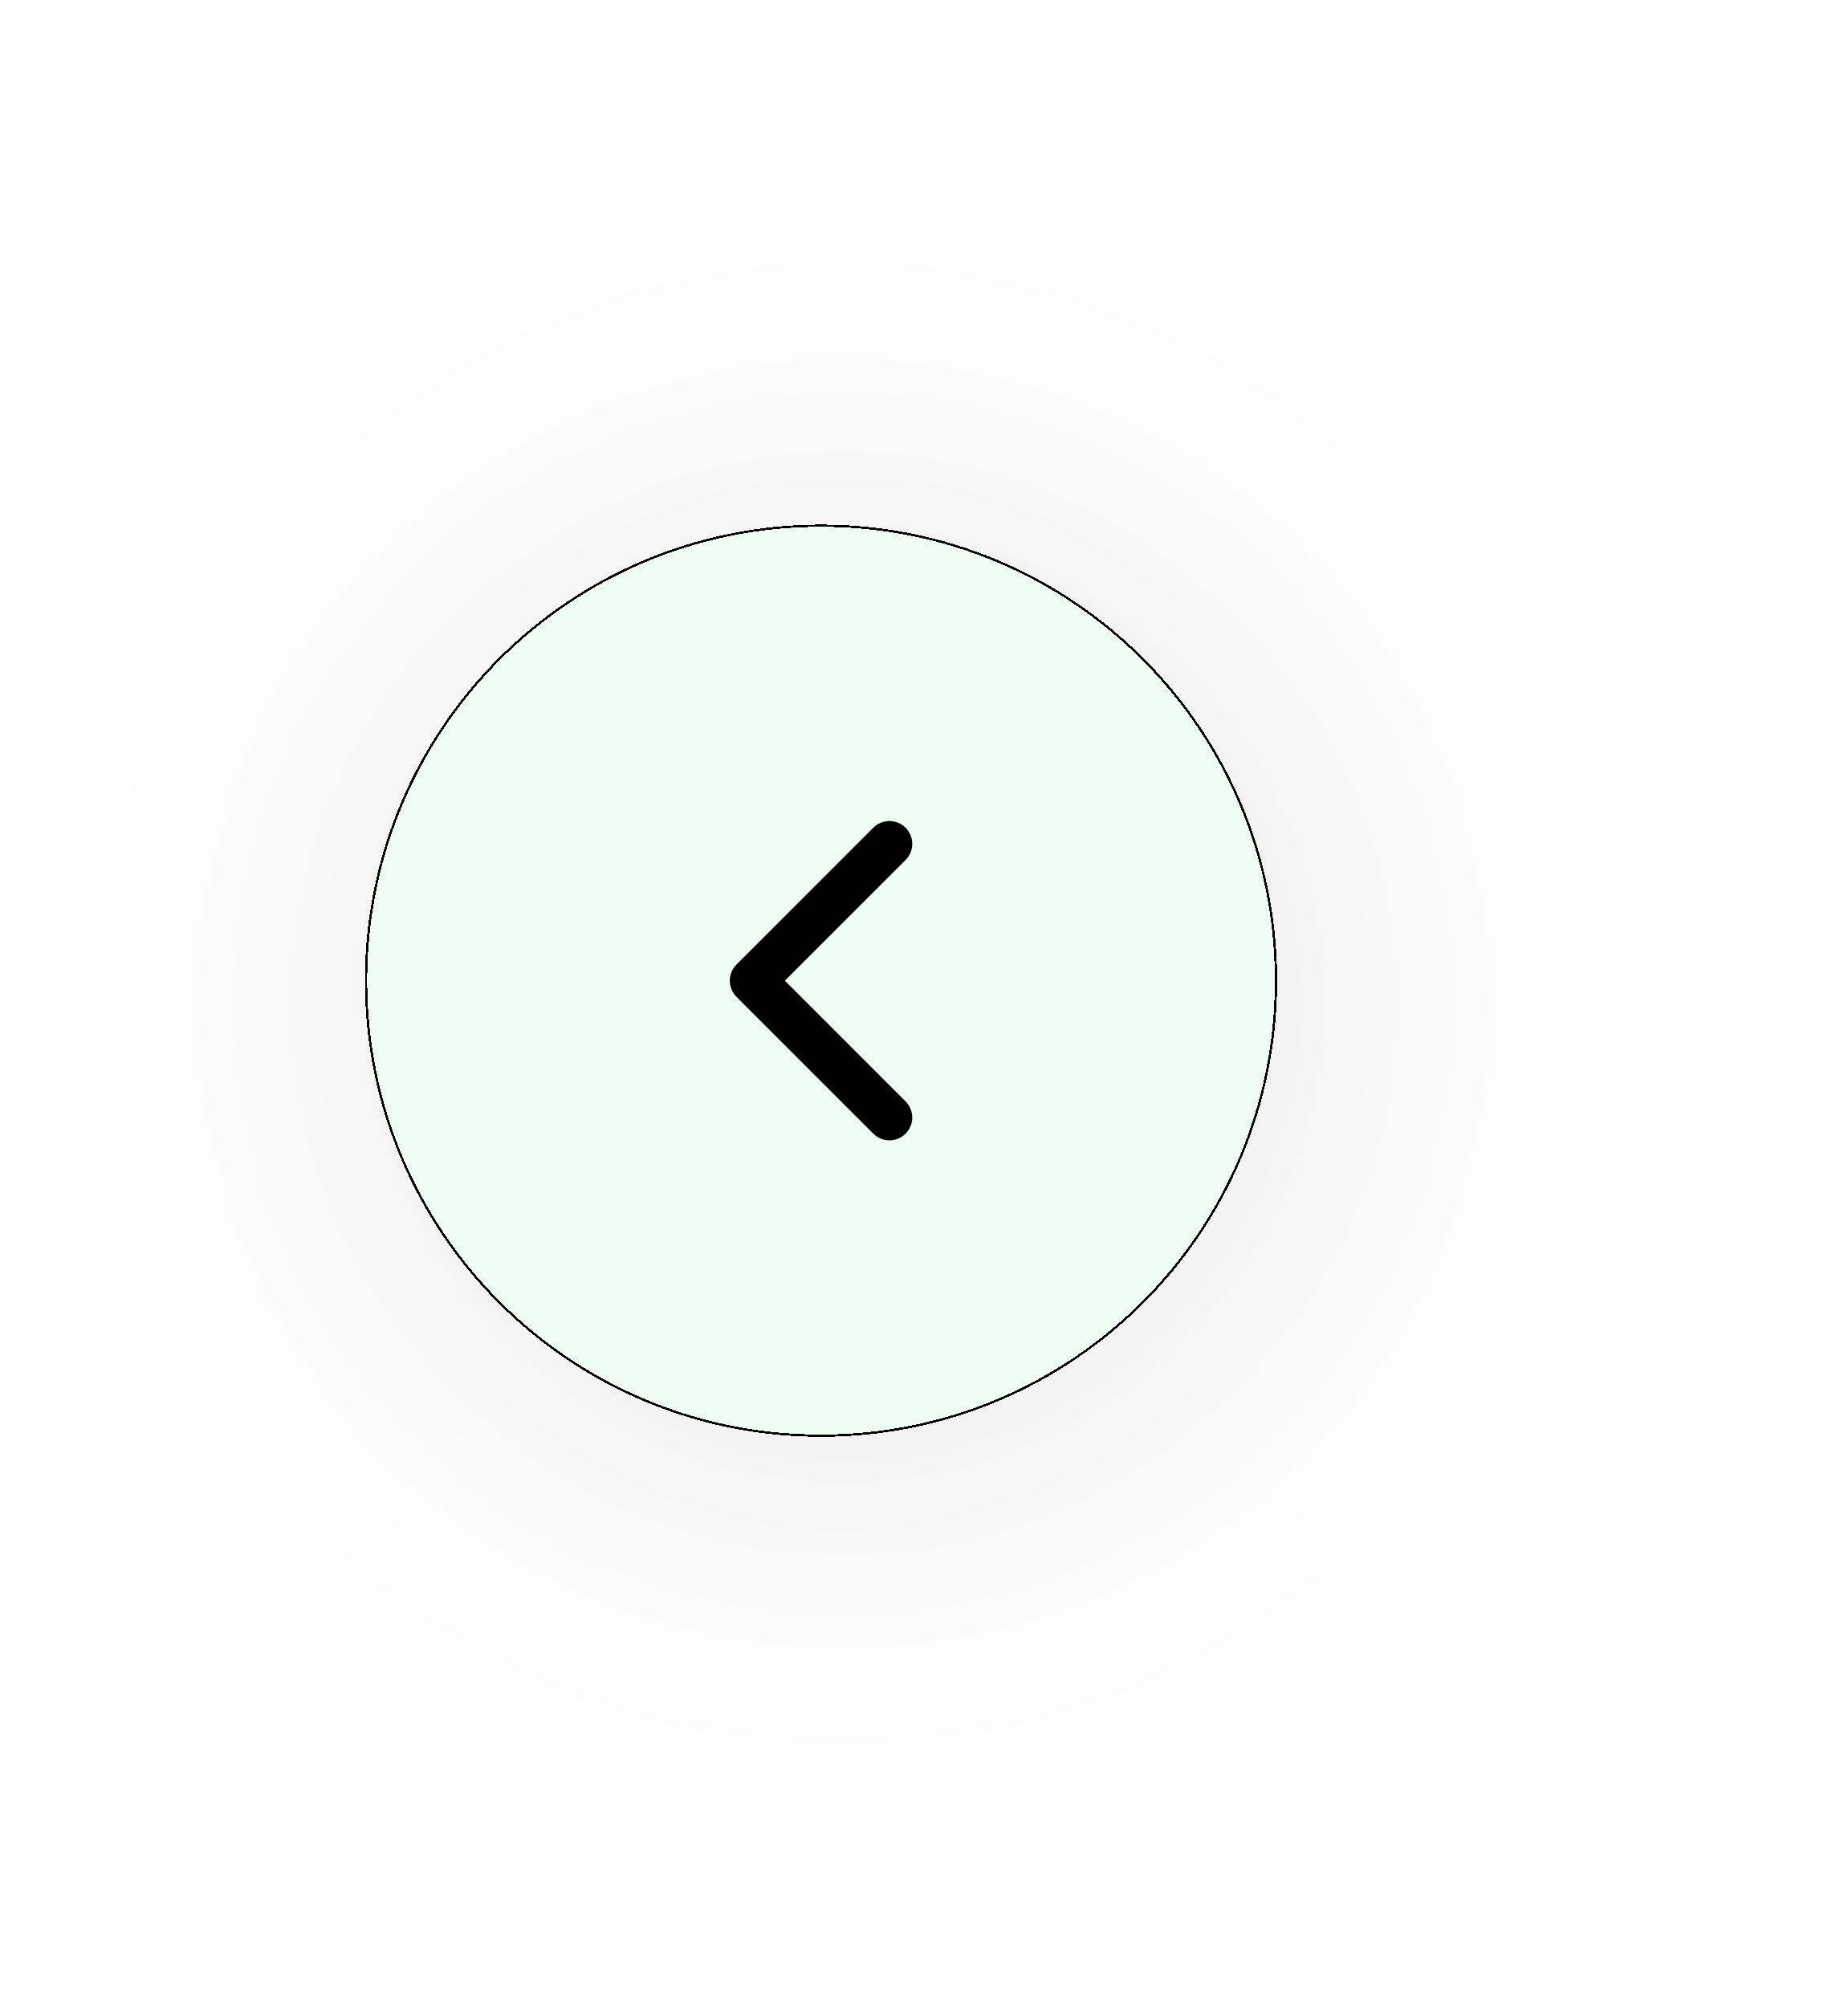
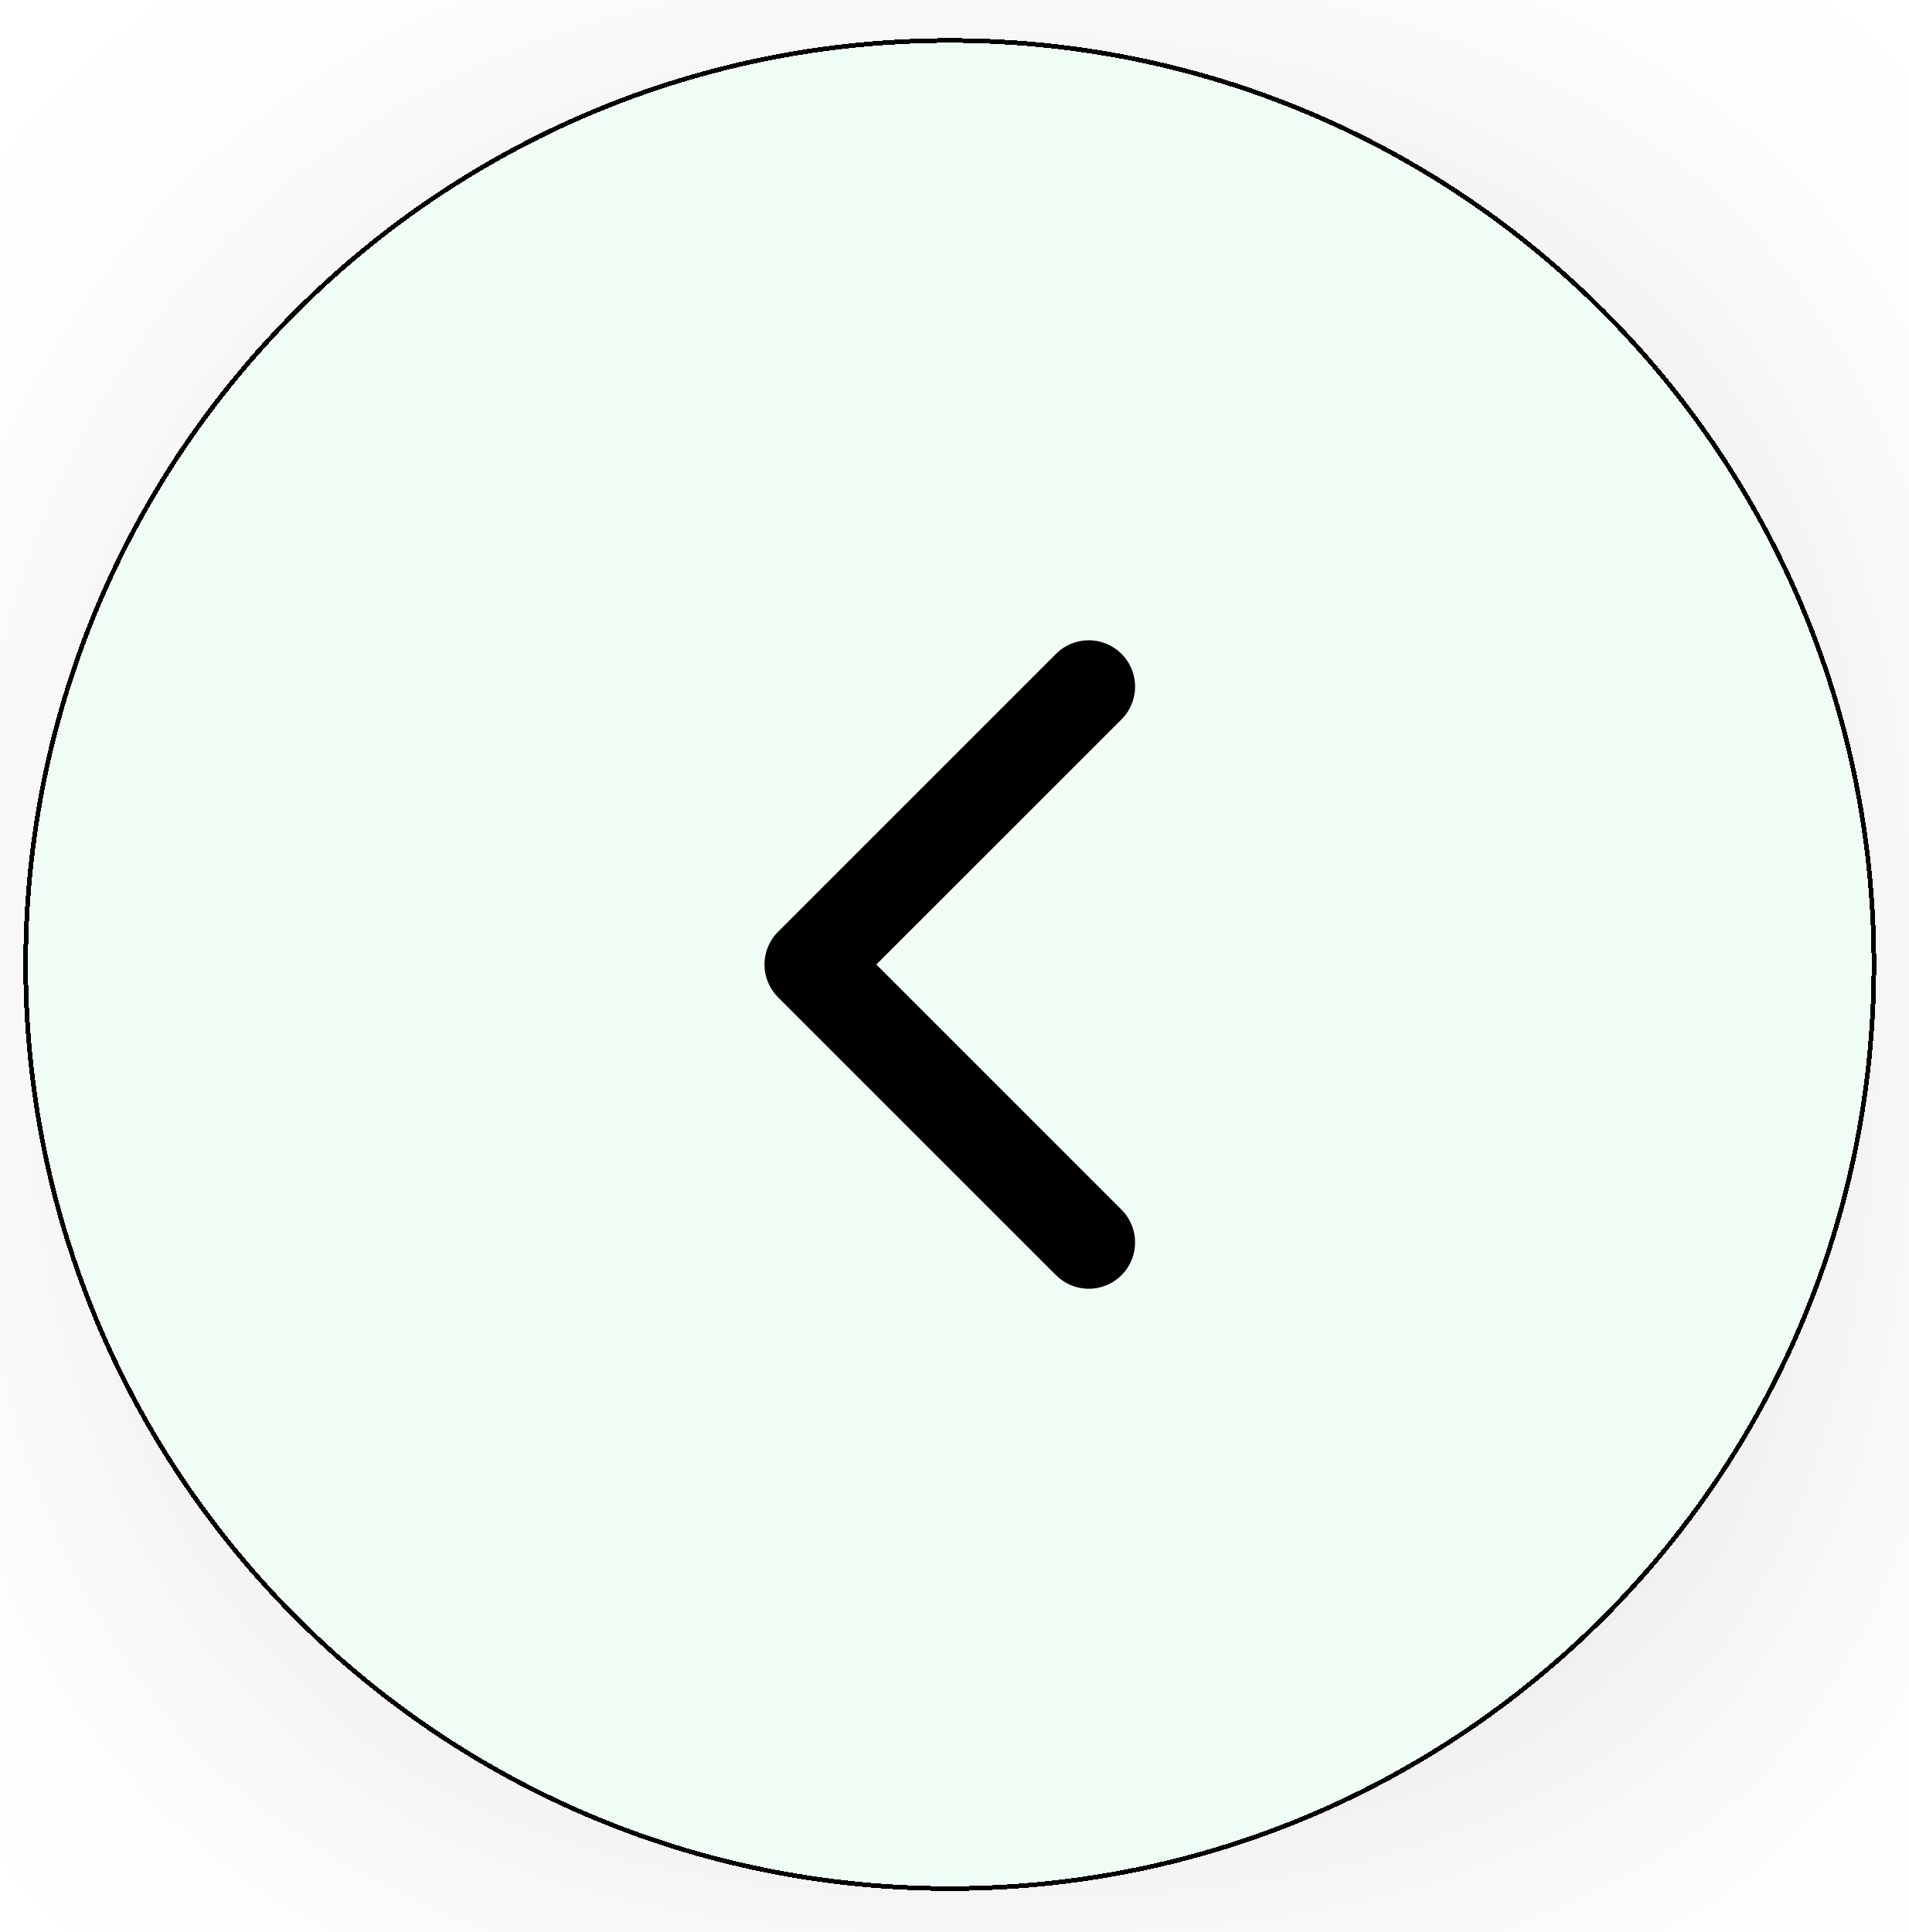
- <svg xmlns="http://www.w3.org/2000/svg" width="81" height="88" viewBox="0 0 81 88" fill="none">
+ <svg xmlns="http://www.w3.org/2000/svg" fill="none" viewBox="15.496 22.176 41.204 41.712" style="max-height: 500px" width="41.204" height="41.712">
  <g filter="url(#filter0_d_2058_1017)">
-     <rect x="16" y="23" width="40" height="40" rx="20" fill="#F0FDF4" shape-rendering="crispEdges" />
-     <rect x="16.05" y="23.05" width="39.9" height="39.9" rx="19.95" stroke="black" stroke-width="0.1" shape-rendering="crispEdges" />
-     <path d="M39 49L33 43L39 37" stroke="black" stroke-width="2" stroke-linecap="round" stroke-linejoin="round" />
+     <rect shape-rendering="crispEdges" fill="#F0FDF4" rx="20" height="40" width="40" y="23" x="16" />
+     <rect shape-rendering="crispEdges" stroke-width="0.1" stroke="black" rx="19.95" height="39.9" width="39.9" y="23.05" x="16.05" />
+     <path stroke-linejoin="round" stroke-linecap="round" stroke-width="2" stroke="black" d="M39 49L33 43L39 37" />
  </g>
  <defs>
-     <filter id="filter0_d_2058_1017" x="-7" y="0" width="88" height="88" filterUnits="userSpaceOnUse" color-interpolation-filters="sRGB">
-       <feFlood flood-opacity="0" result="BackgroundImageFix" />
-       <feColorMatrix in="SourceAlpha" type="matrix" values="0 0 0 0 0 0 0 0 0 0 0 0 0 0 0 0 0 0 127 0" result="hardAlpha" />
-       <feOffset dx="1" dy="1" />
+     <filter color-interpolation-filters="sRGB" filterUnits="userSpaceOnUse" height="88" width="88" y="0" x="-7" id="filter0_d_2058_1017">
+       <feFlood result="BackgroundImageFix" flood-opacity="0" />
+       <feColorMatrix result="hardAlpha" values="0 0 0 0 0 0 0 0 0 0 0 0 0 0 0 0 0 0 127 0" type="matrix" in="SourceAlpha" />
+       <feOffset dy="1" dx="1" />
      <feGaussianBlur stdDeviation="12" />
-       <feComposite in2="hardAlpha" operator="out" />
-       <feColorMatrix type="matrix" values="0 0 0 0 0 0 0 0 0 0 0 0 0 0 0 0 0 0 0.1 0" />
-       <feBlend mode="normal" in2="BackgroundImageFix" result="effect1_dropShadow_2058_1017" />
-       <feBlend mode="normal" in="SourceGraphic" in2="effect1_dropShadow_2058_1017" result="shape" />
+       <feComposite operator="out" in2="hardAlpha" />
+       <feColorMatrix values="0 0 0 0 0 0 0 0 0 0 0 0 0 0 0 0 0 0 0.1 0" type="matrix" />
+       <feBlend result="effect1_dropShadow_2058_1017" in2="BackgroundImageFix" mode="normal" />
+       <feBlend result="shape" in2="effect1_dropShadow_2058_1017" in="SourceGraphic" mode="normal" />
    </filter>
  </defs>
</svg>
